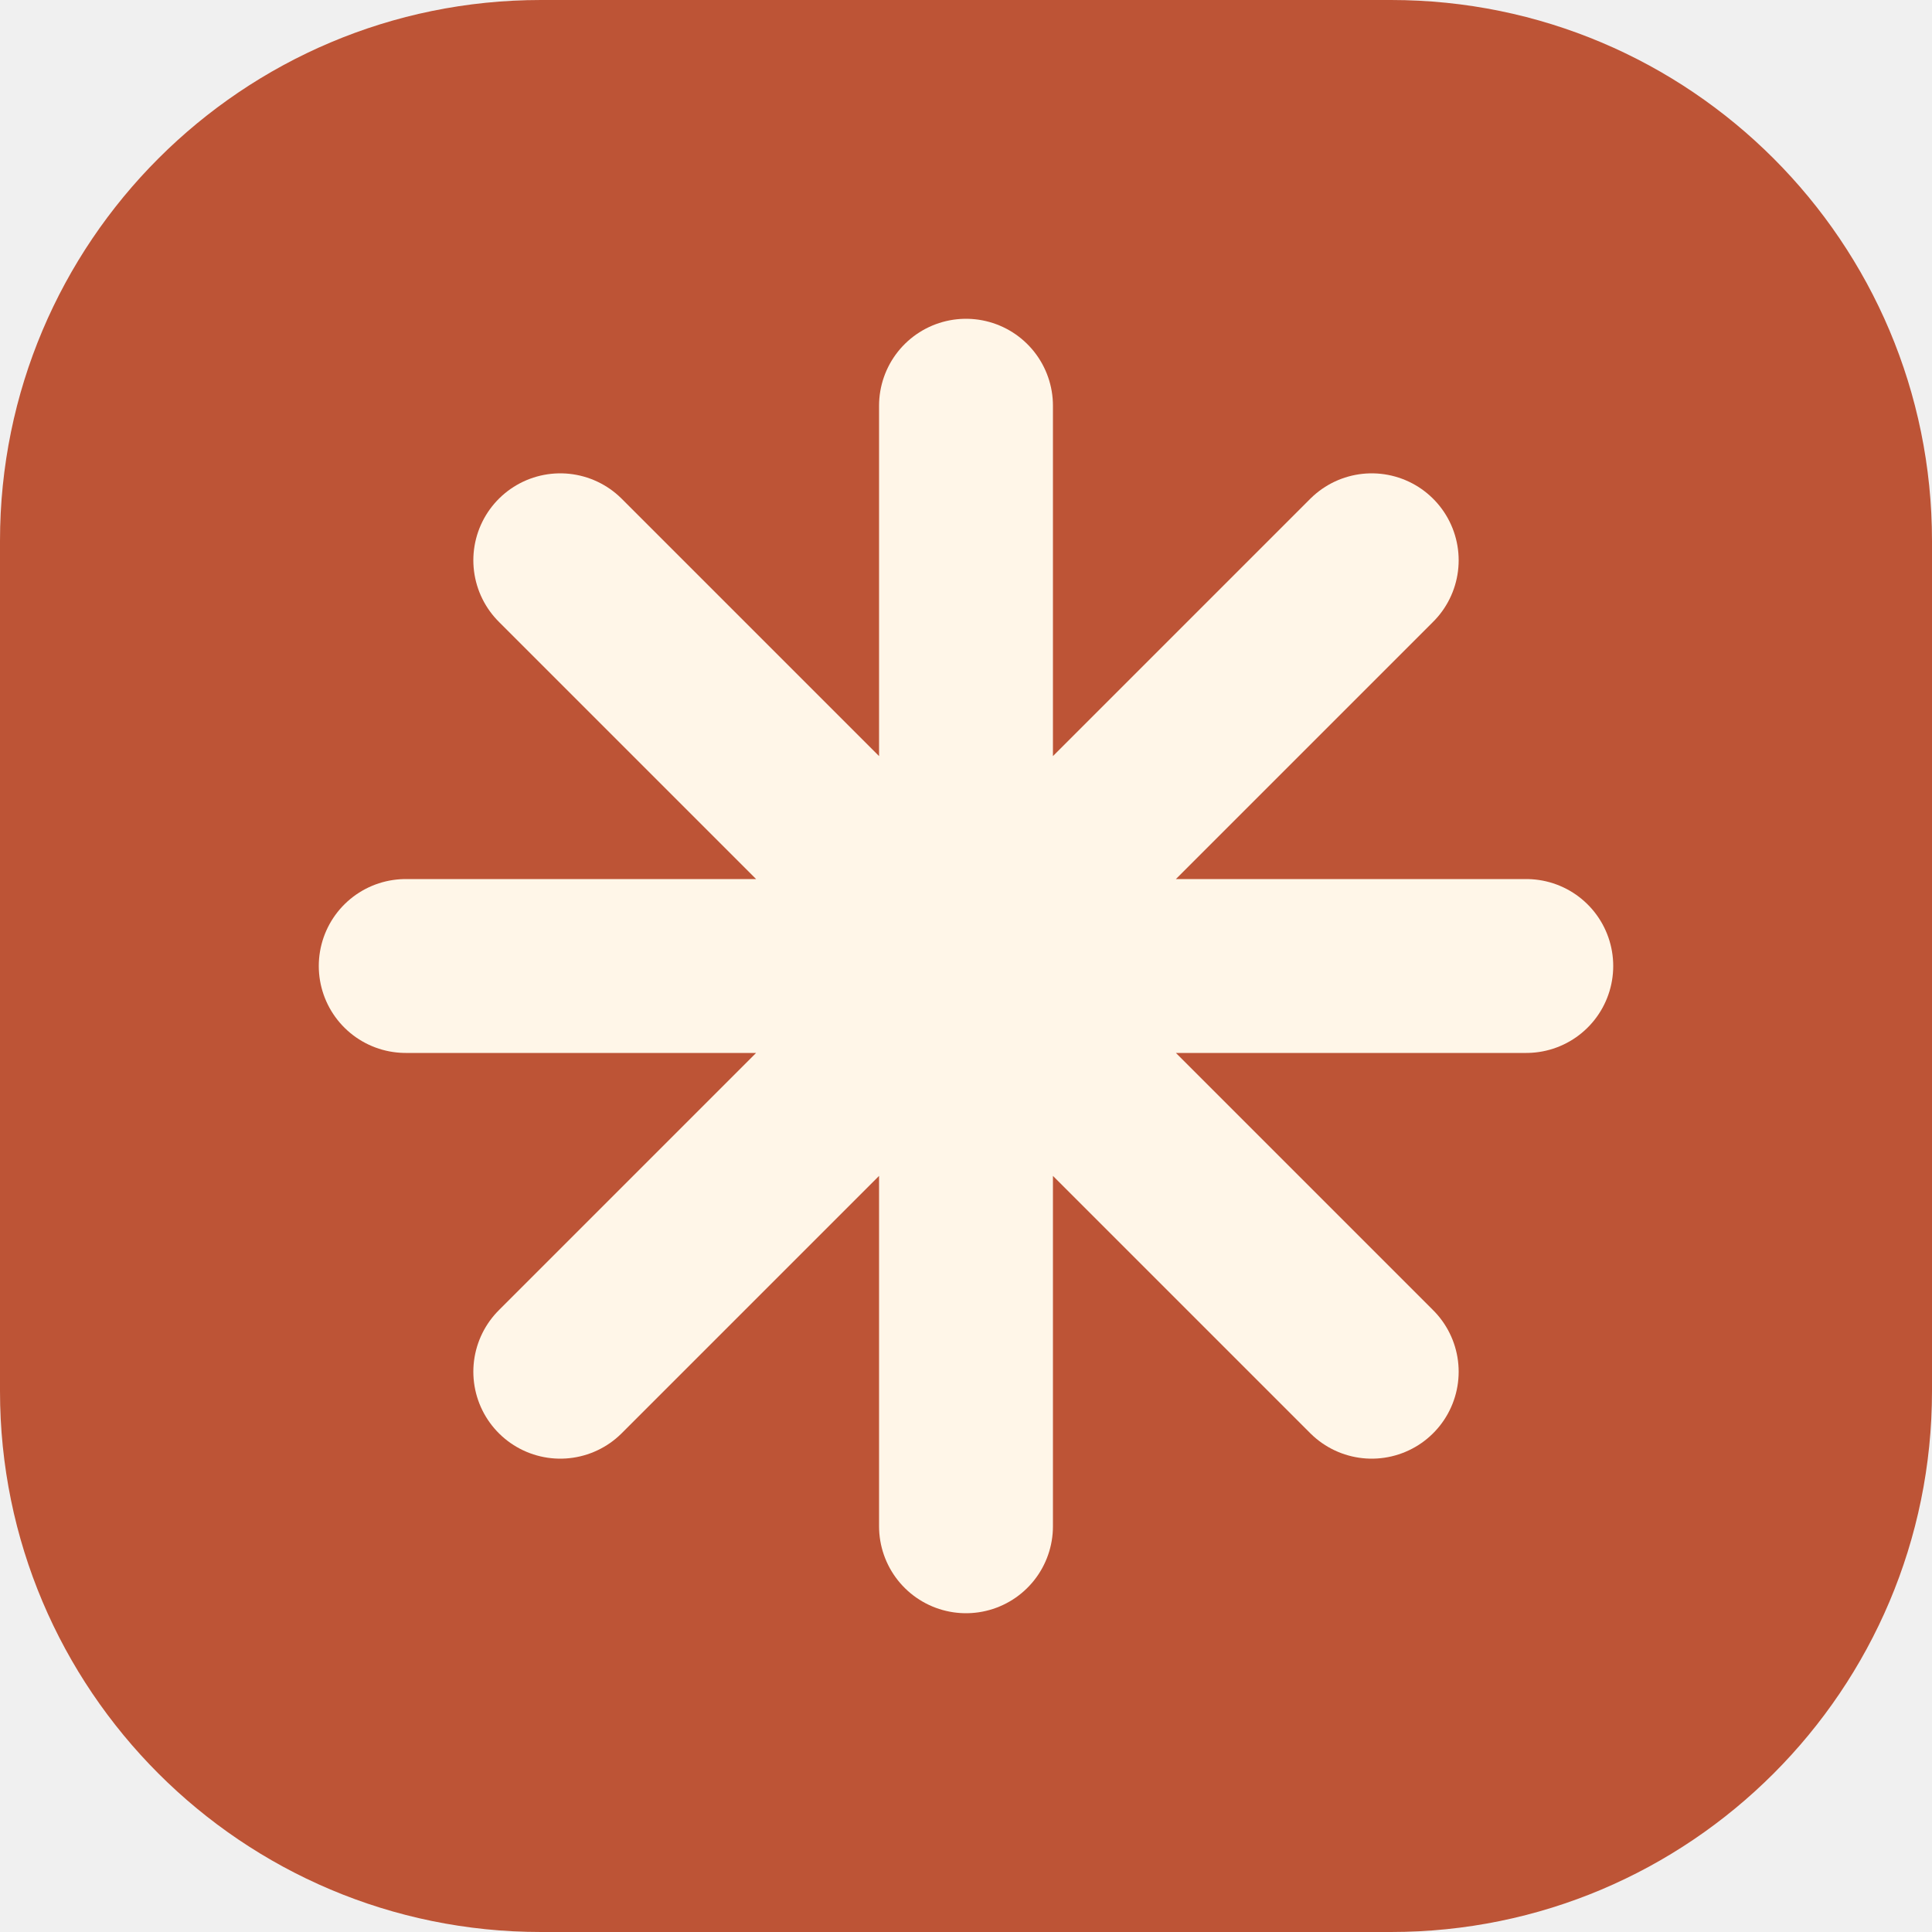
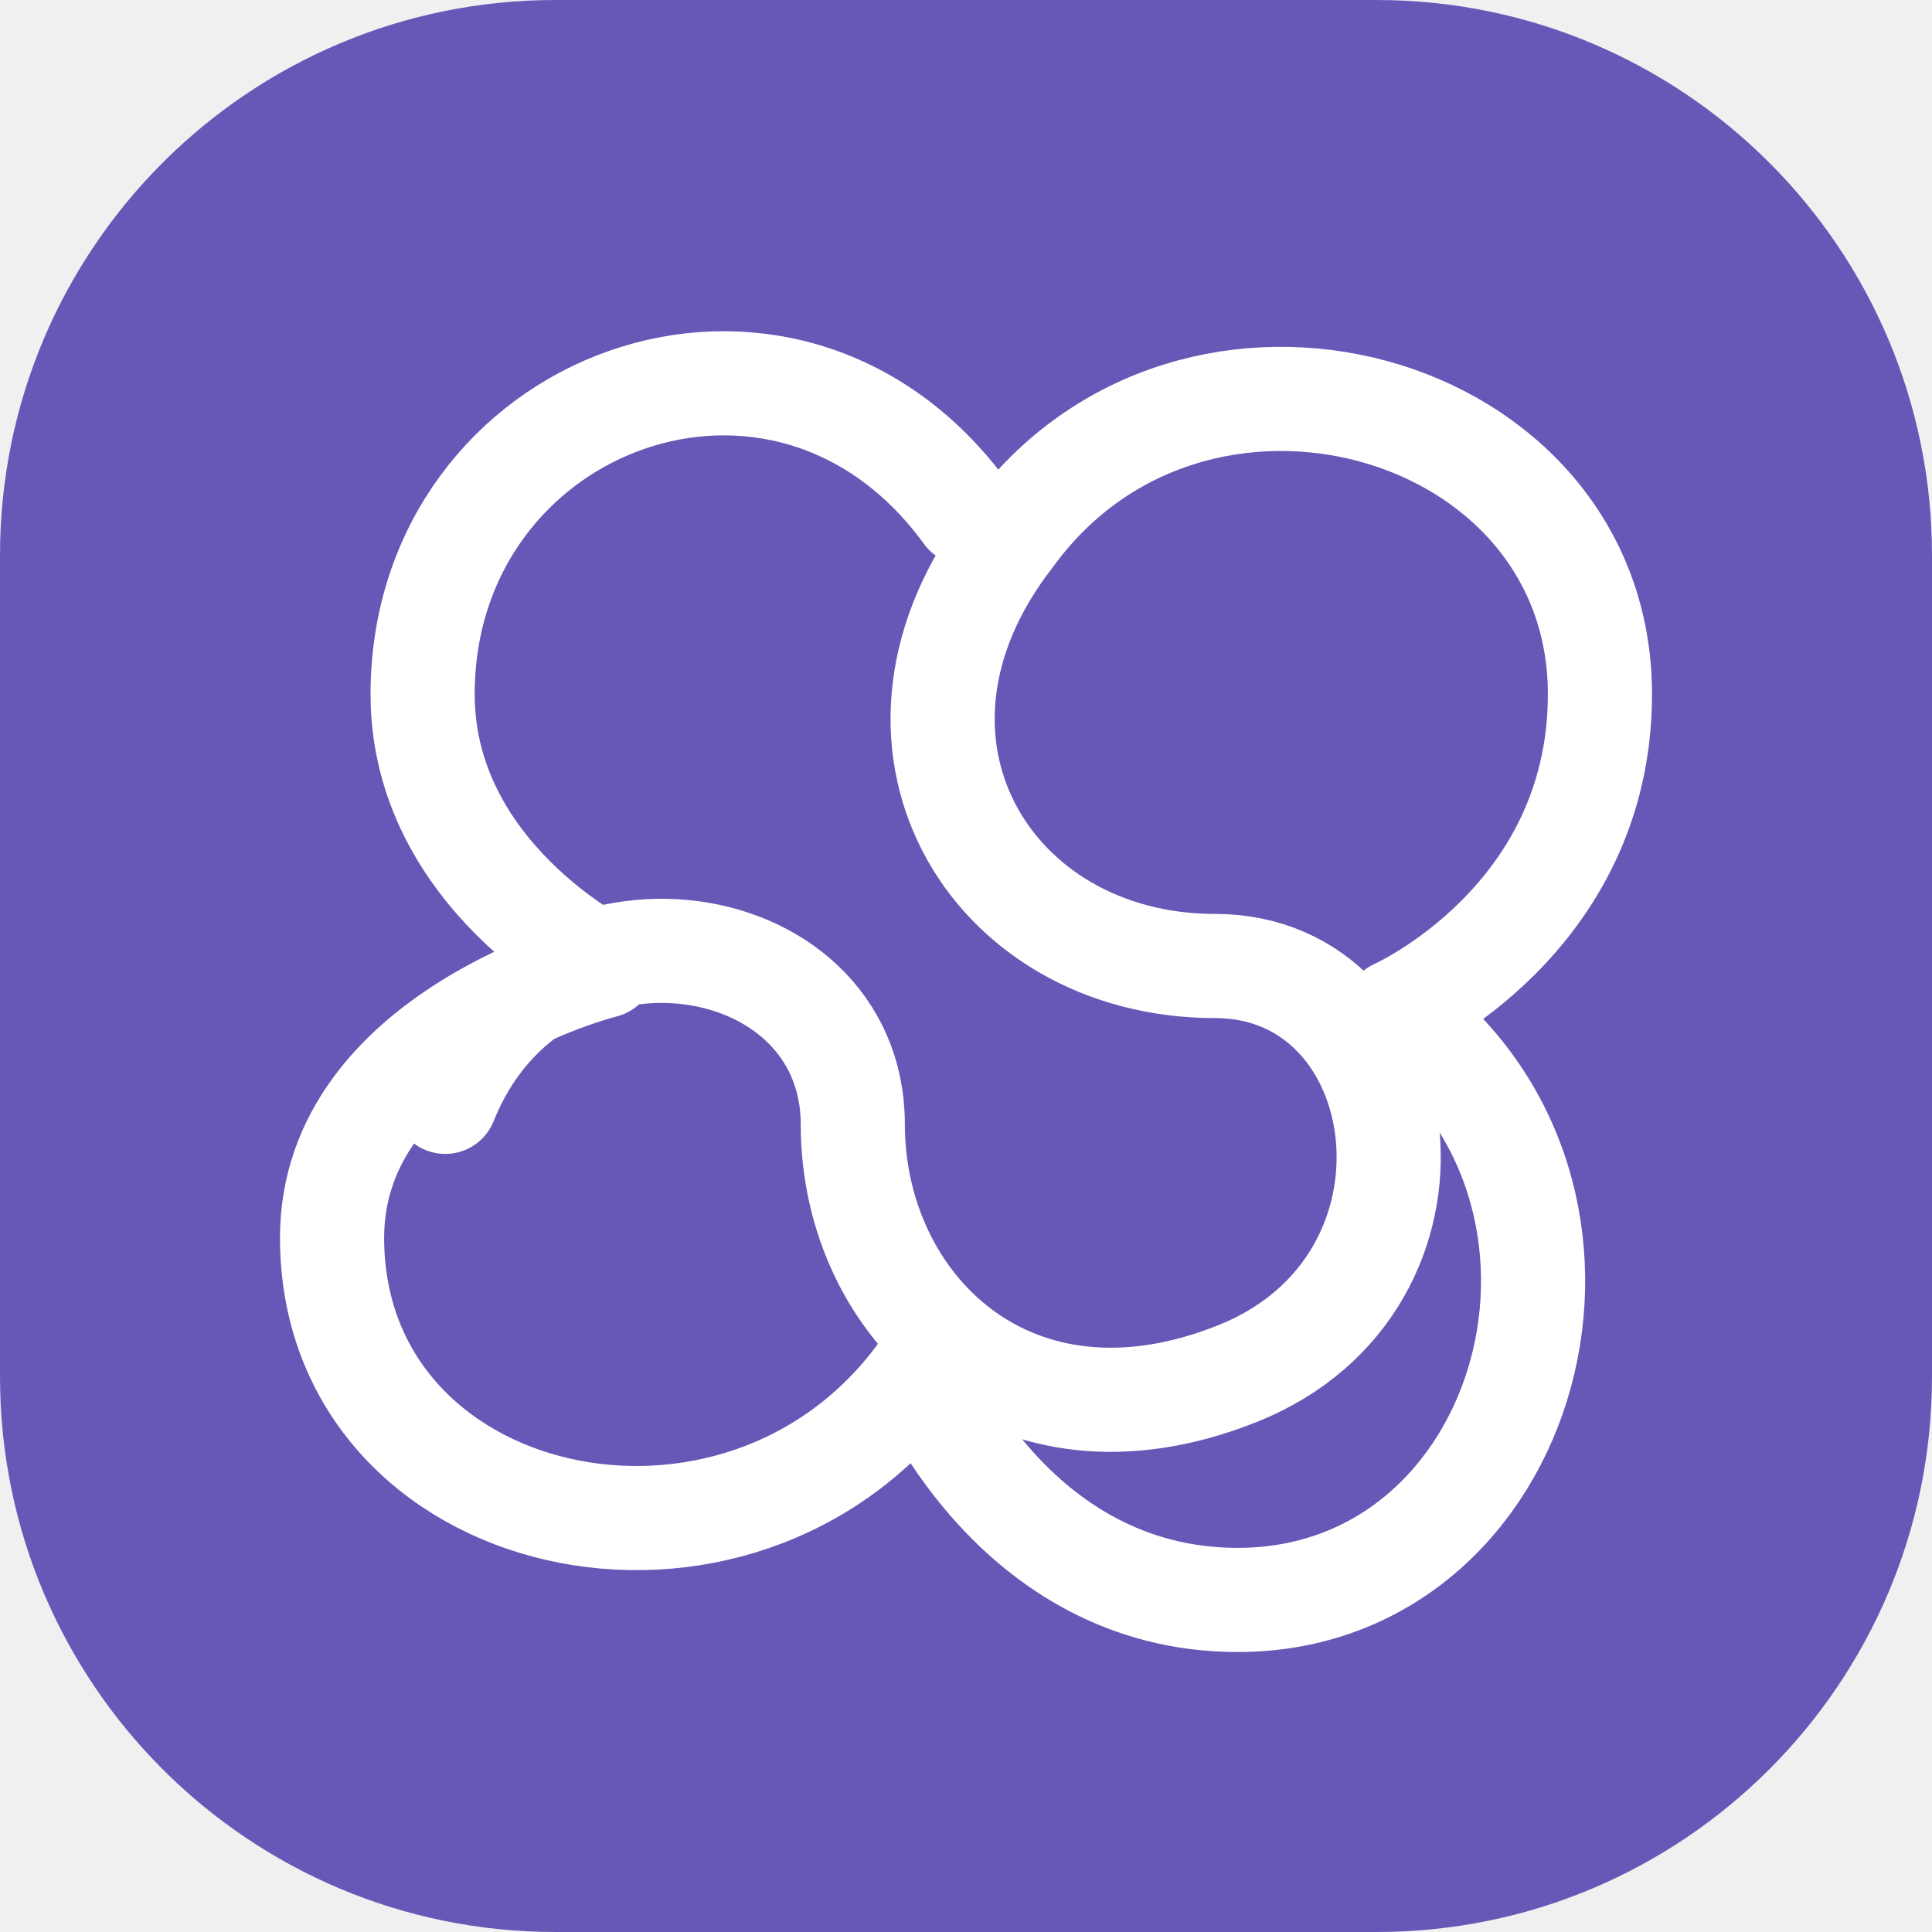
- <svg xmlns="http://www.w3.org/2000/svg" viewBox="0 0 100 100">
-   <rect width="100" height="100" rx="28" fill="#bd5436" />
-   <g stroke="#fff6e8" stroke-width="9" stroke-linecap="round">
-     <path d="M50 21v58M21 50h58M29 29l42 42M29 71l42-42" />
+ <svg xmlns="http://www.w3.org/2000/svg" viewBox="0 0 80 80">
+   <rect width="80" height="80" rx="23" fill="#6957b7" />
+   <g transform="translate(10 10) scale(.9375)" fill="none" stroke="#fff" stroke-width="4.6" stroke-linecap="round" stroke-linejoin="round">
+     <path d="M32 12C24 1 8 7 8 20c0 8 8 12 8 12S4 35 4 44c0 13 18 17 26 6 0 0 4 10 14 10 13 0 18-18 7-26 0 0 9-4 9-14C60 7 42 2 34 13c-7 9-1 19 9 19 9 0 11 14 1 18-10 4-17-3-17-11 0-9-14-11-18-1" />
  </g>
</svg>
